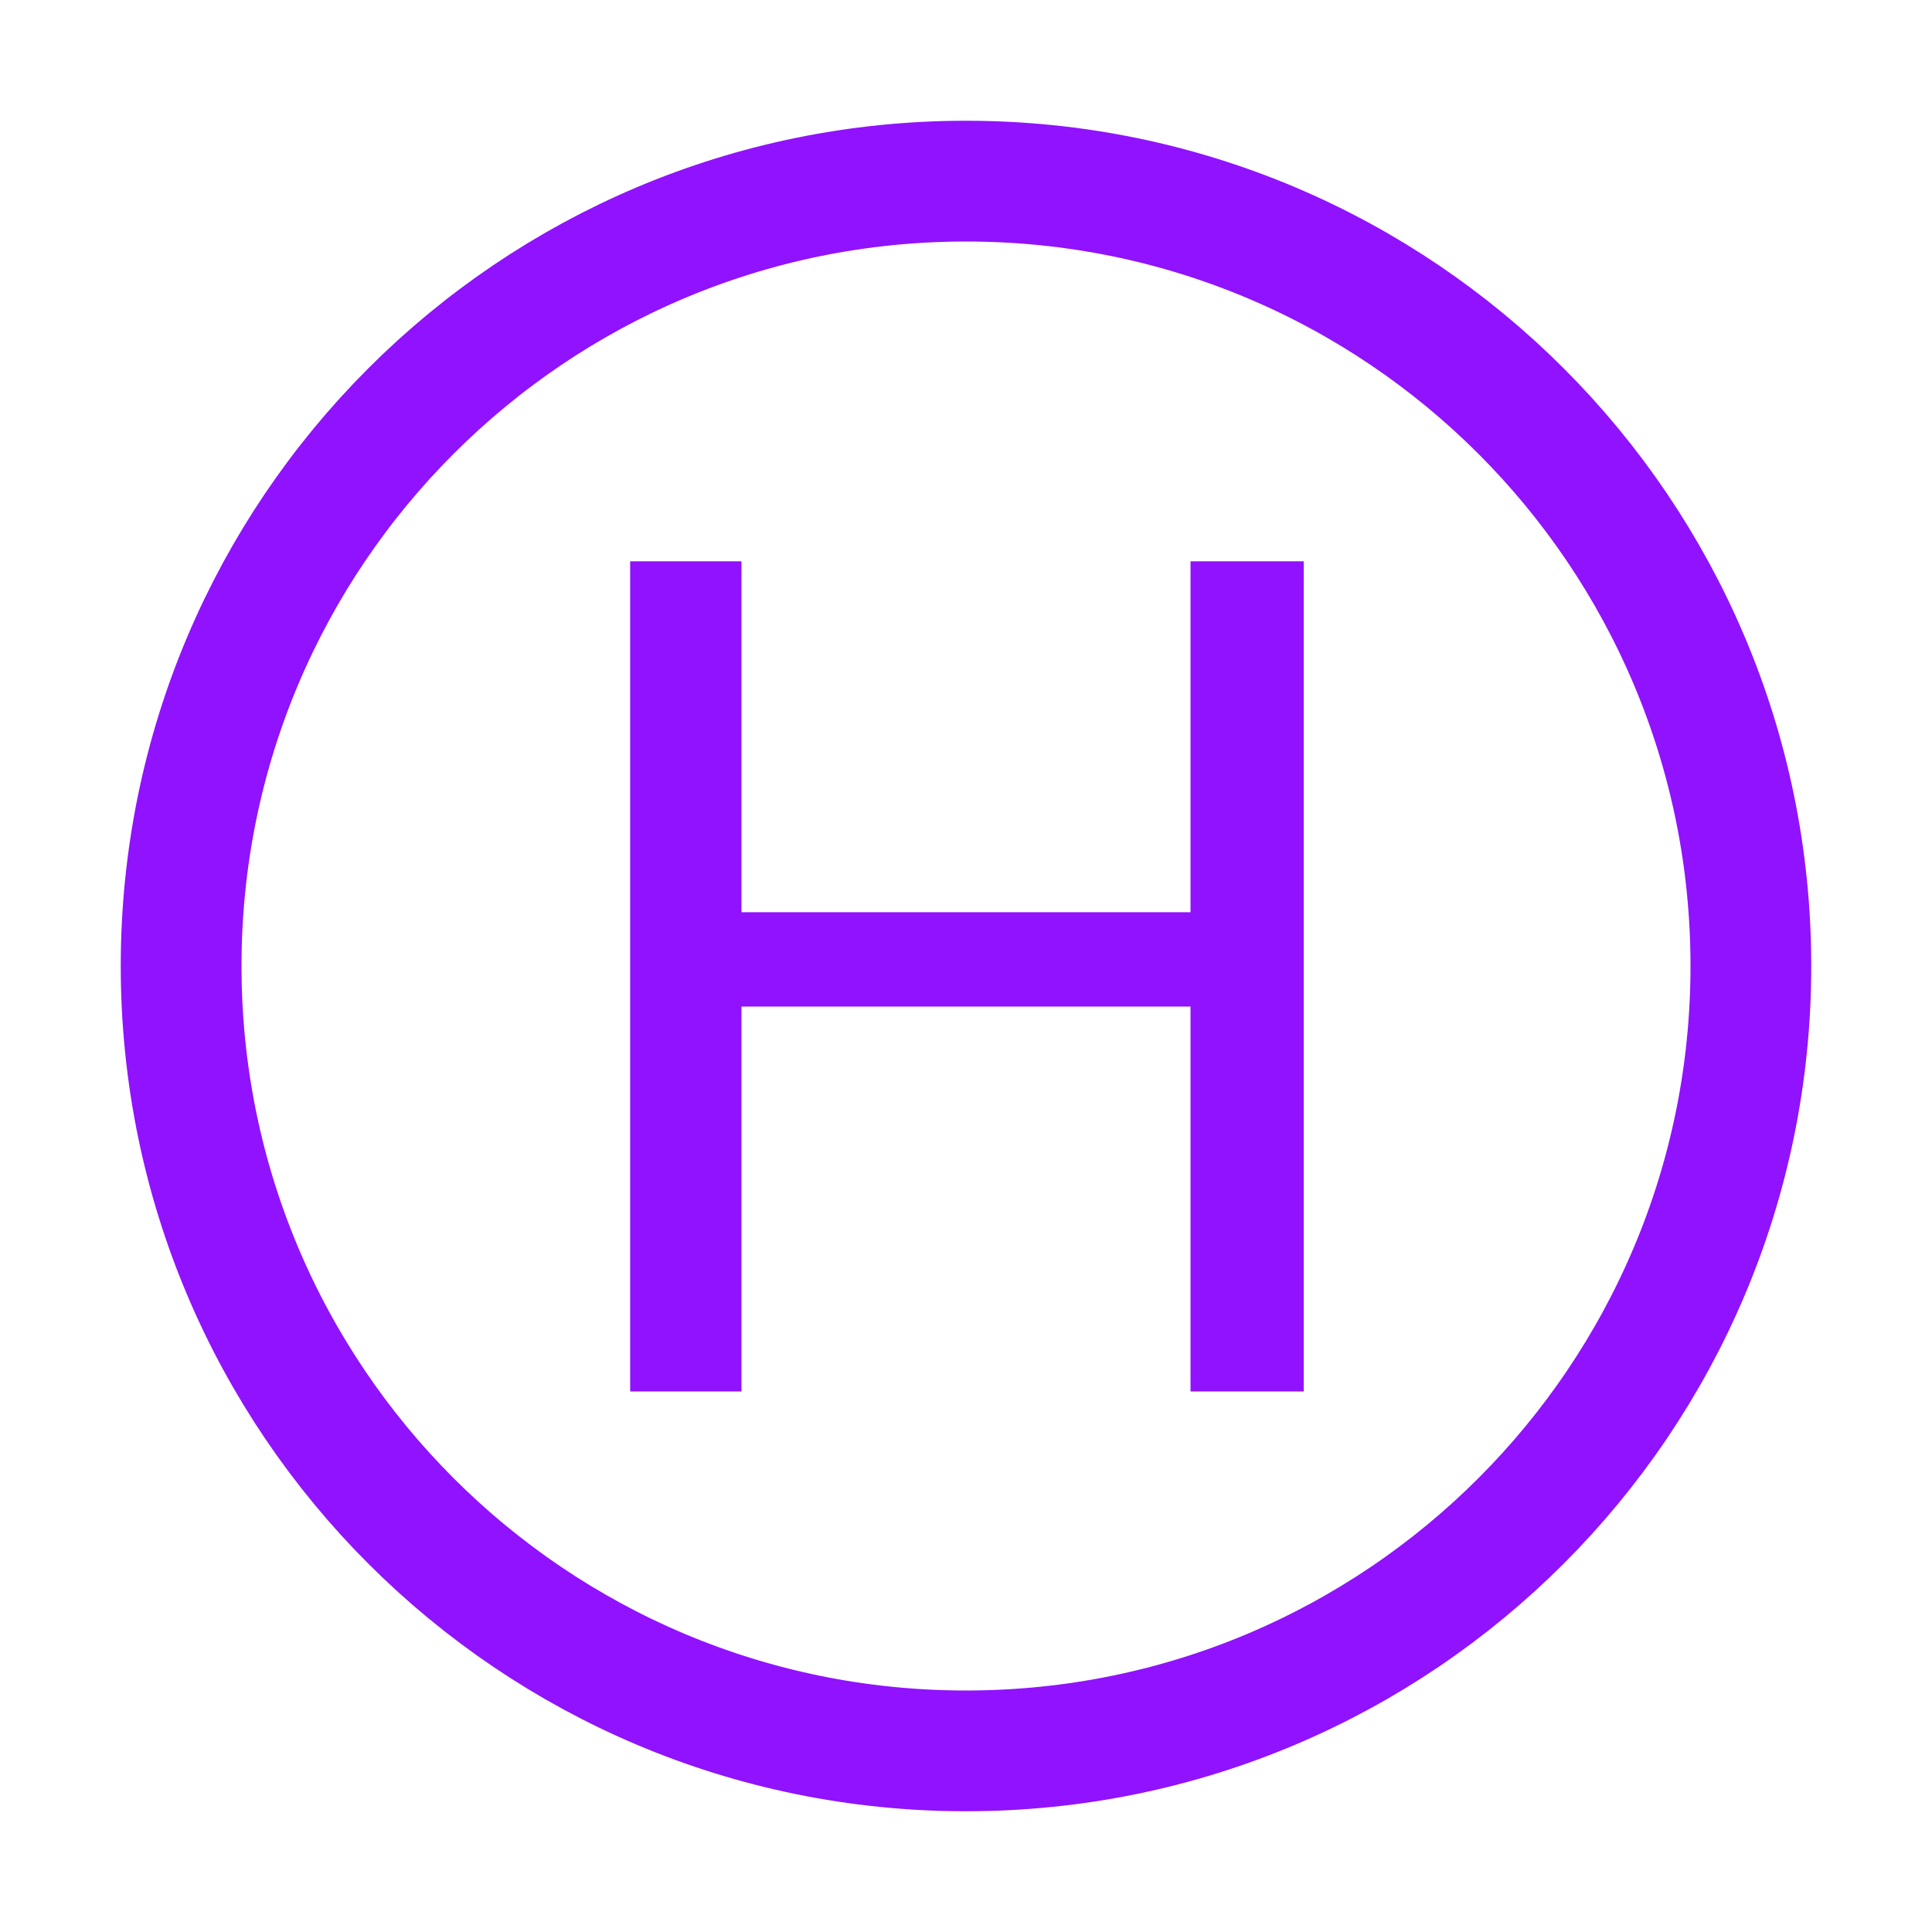
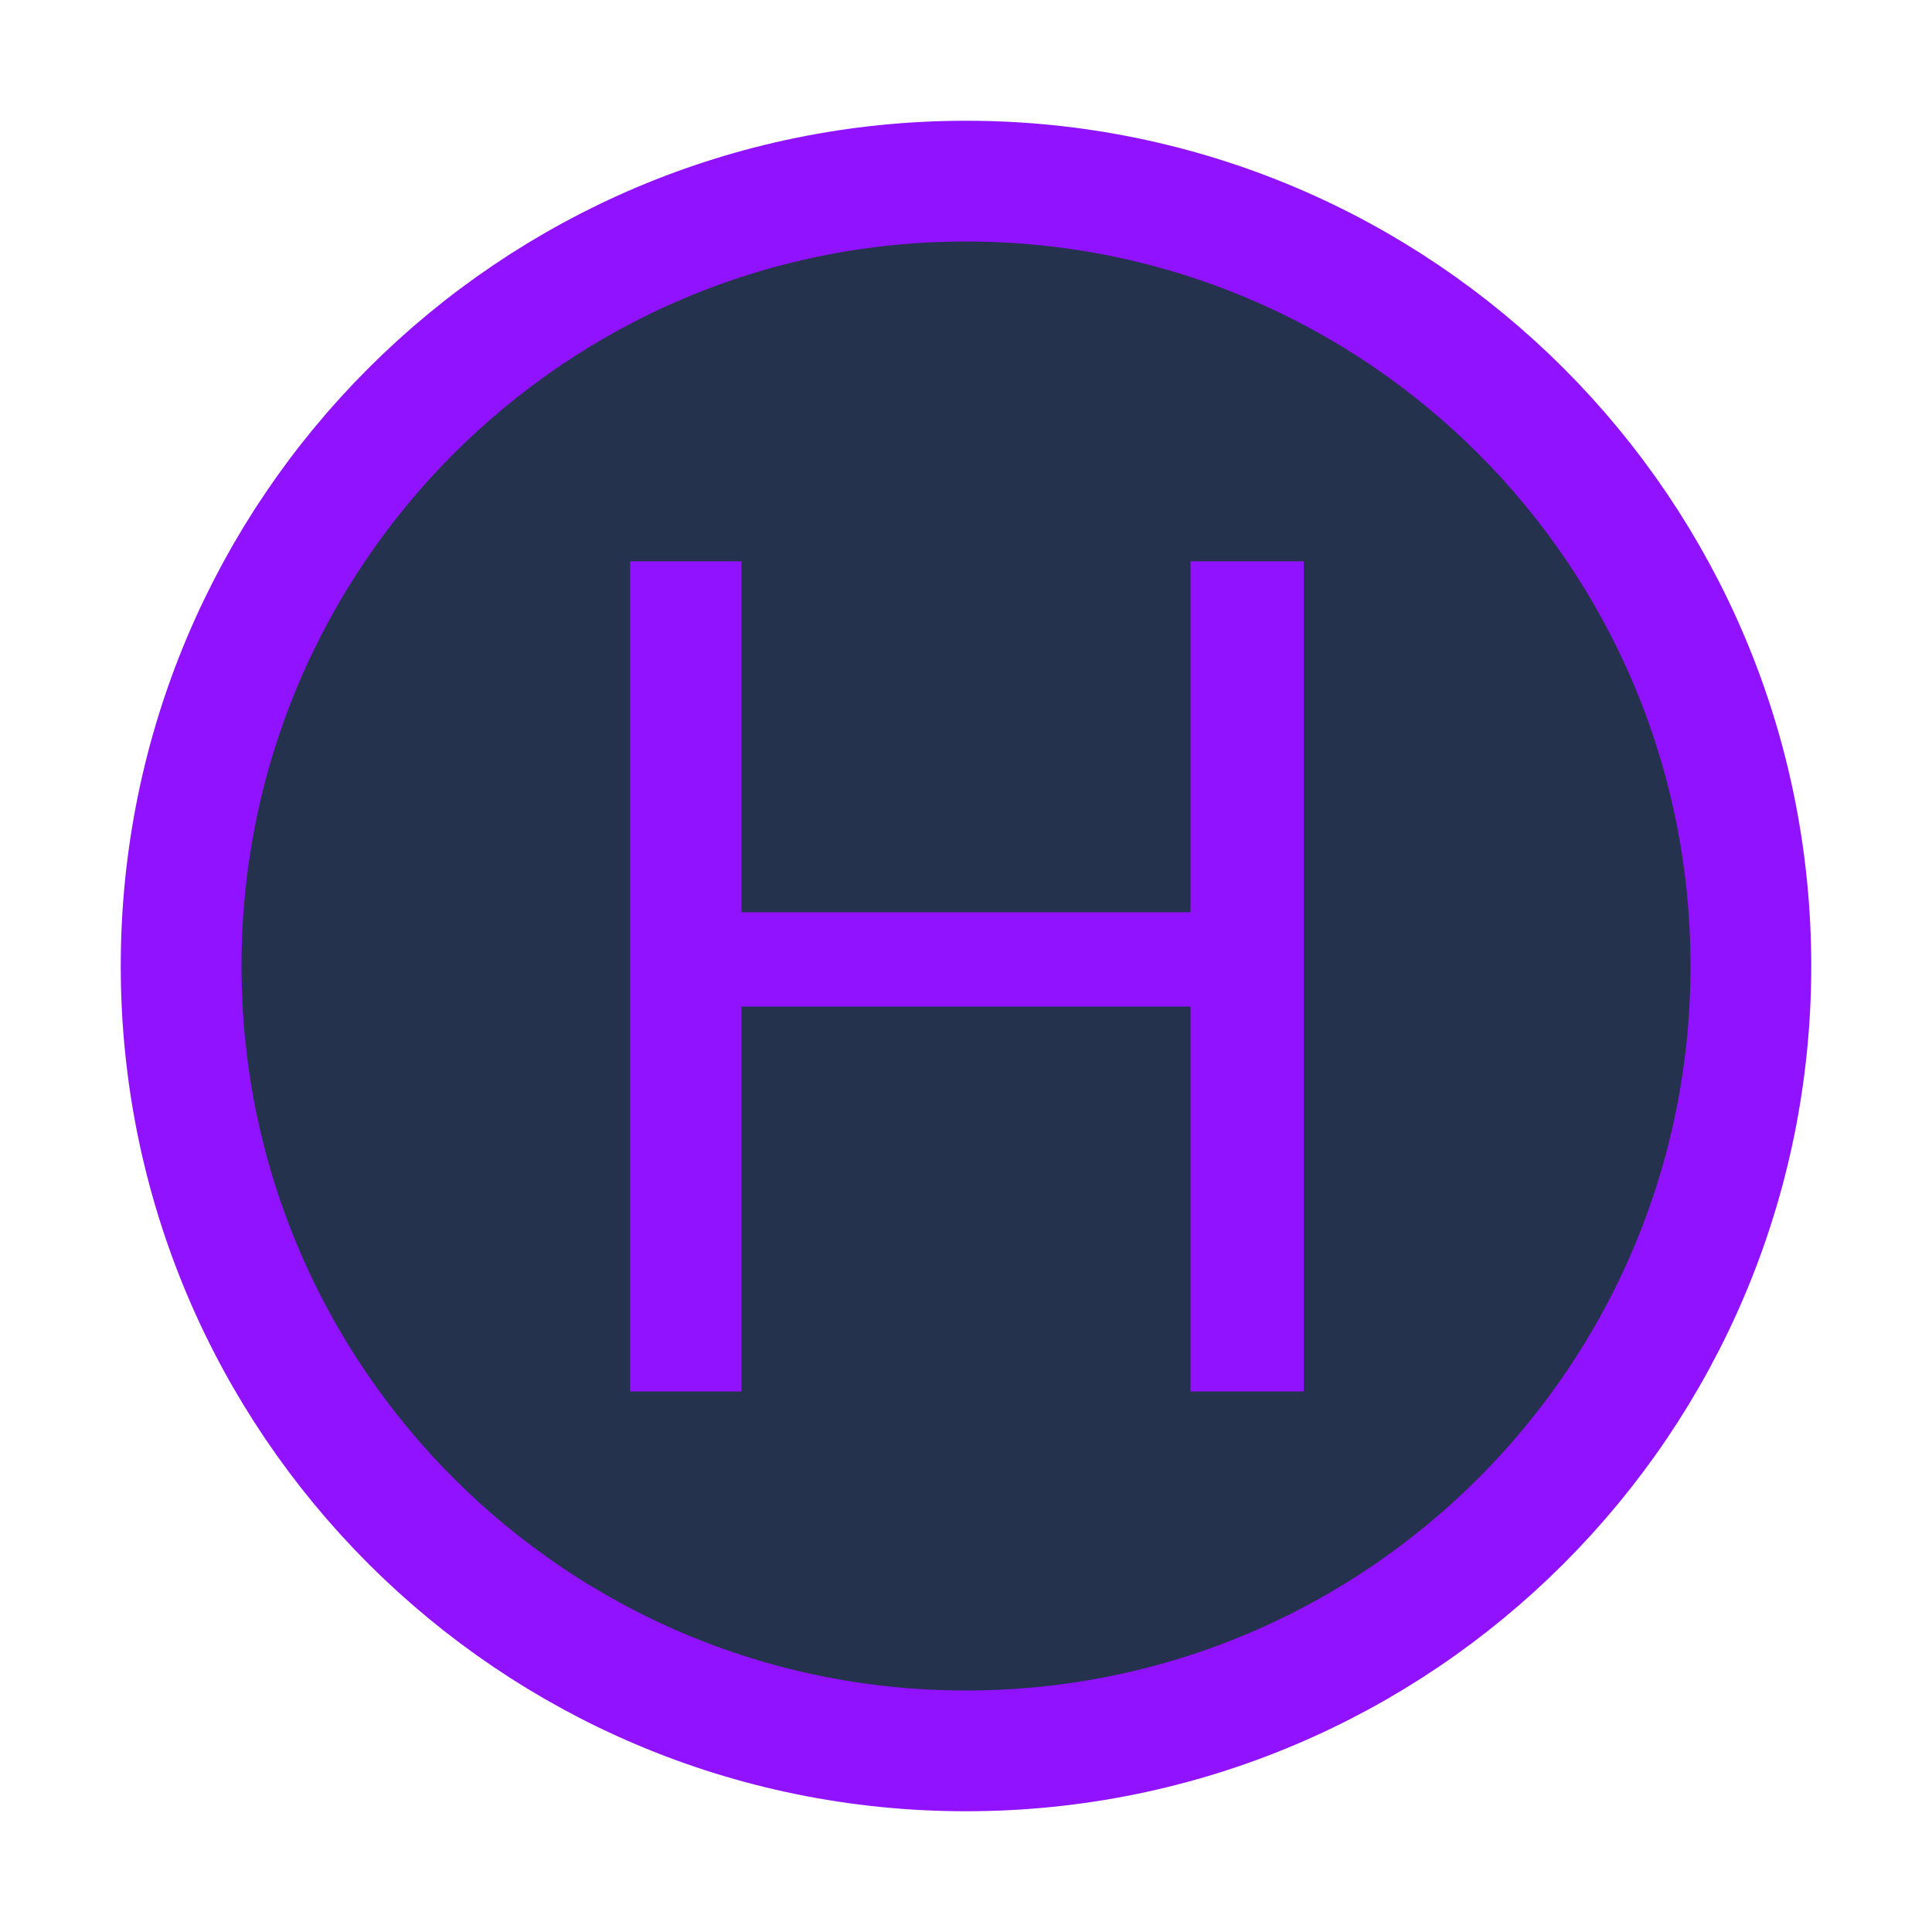
<svg xmlns="http://www.w3.org/2000/svg" width="16" height="16" viewBox="0 0 16 16" fill="none">
-   <circle cx="8" cy="8" r="6.5" stroke="#9012fe" />
+   <circle cx="8" cy="8" r="6.5" fill="#25324D" stroke="#9012fe" />
  <text x="50%" y="72%" text-anchor="middle" fill="#9012fe" font-size="10px" font-family="Arial">H</text>
</svg>
